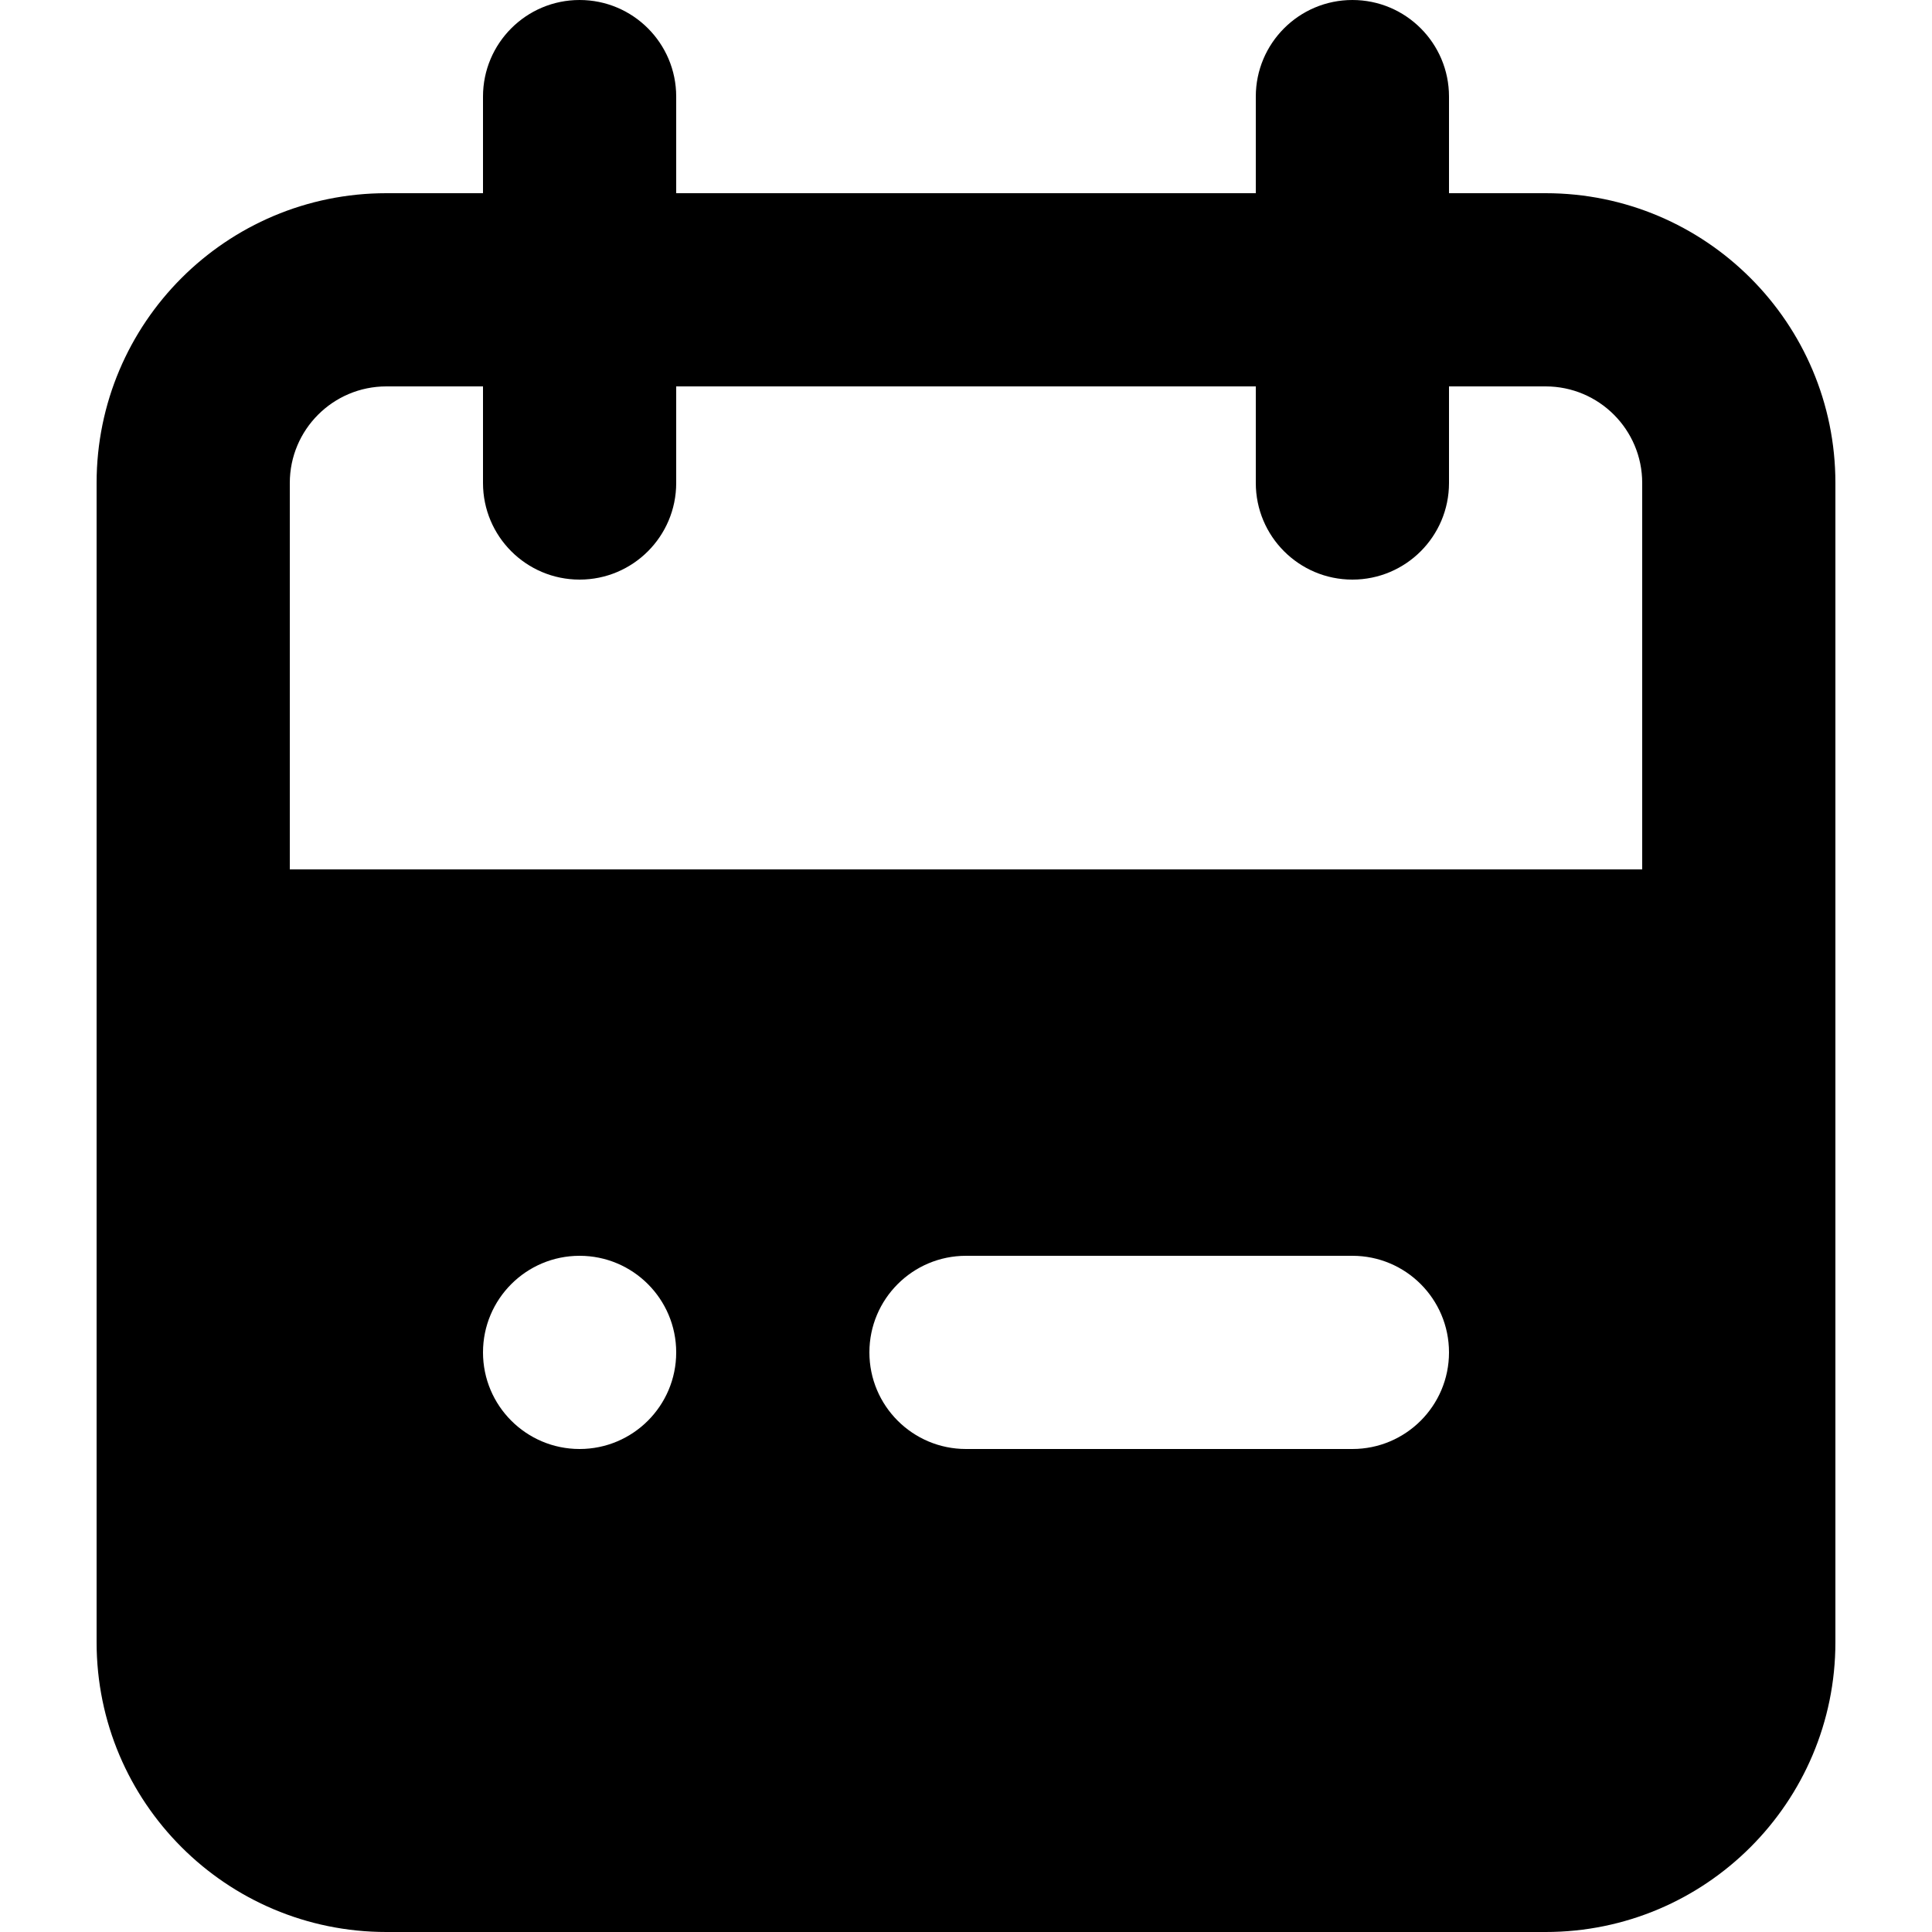
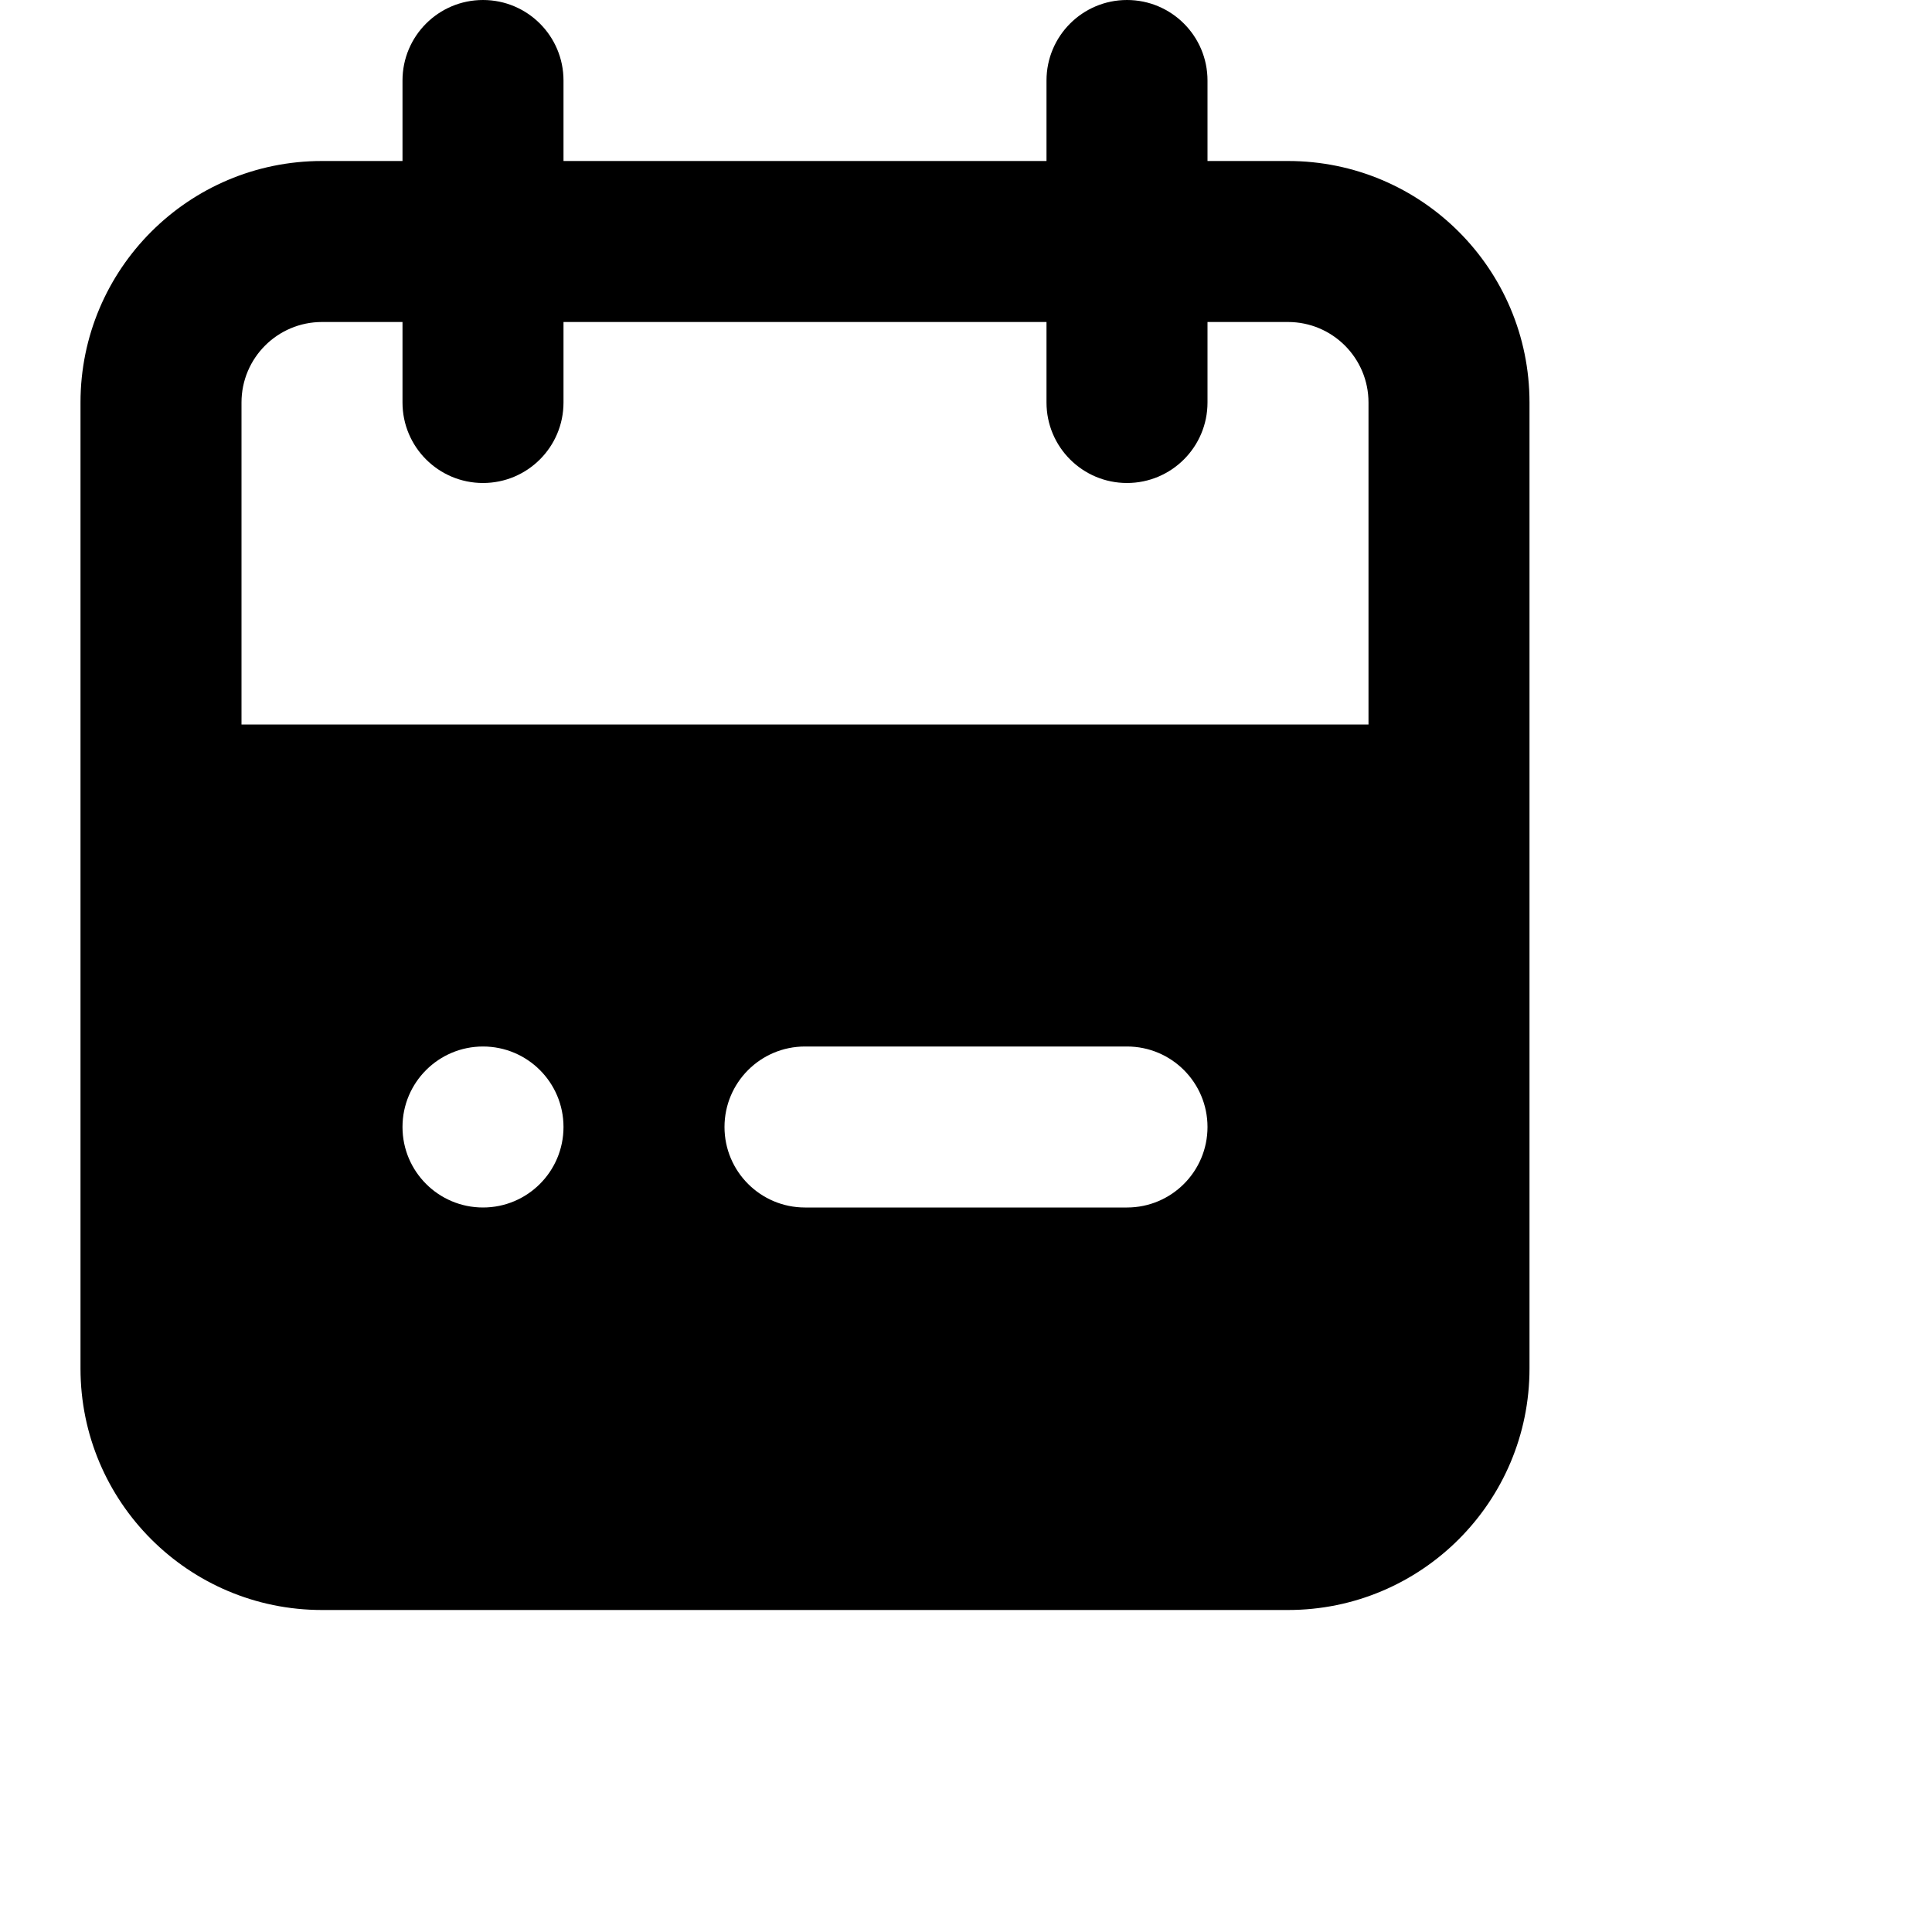
- <svg xmlns="http://www.w3.org/2000/svg" viewBox="0 0 20 20" fill="none">
+ <svg xmlns="http://www.w3.org/2000/svg" viewBox="0 0 24 24">
  <path fill="currentColor" d="M16 2h-1V1a1 1 0 0 0-2 0v1H7V1a1 1 0 0 0-2 0v1H4a3 3 0 0 0-3 3v12a3 3 0 0 0 3 3h12a3 3 0 0 0 3-3V5a3 3 0 0 0-3-3ZM6 15a1 1 0 1 1 0-2 1 1 0 0 1 0 2Zm8 0h-4a1 1 0 0 1 0-2h4a1 1 0 0 1 0 2Zm3-6H3V5a1 1 0 0 1 1-1h1v1a1 1 0 0 0 2 0V4h6v1a1 1 0 0 0 2 0V4h1a1 1 0 0 1 1 1v4Z" />
</svg>
